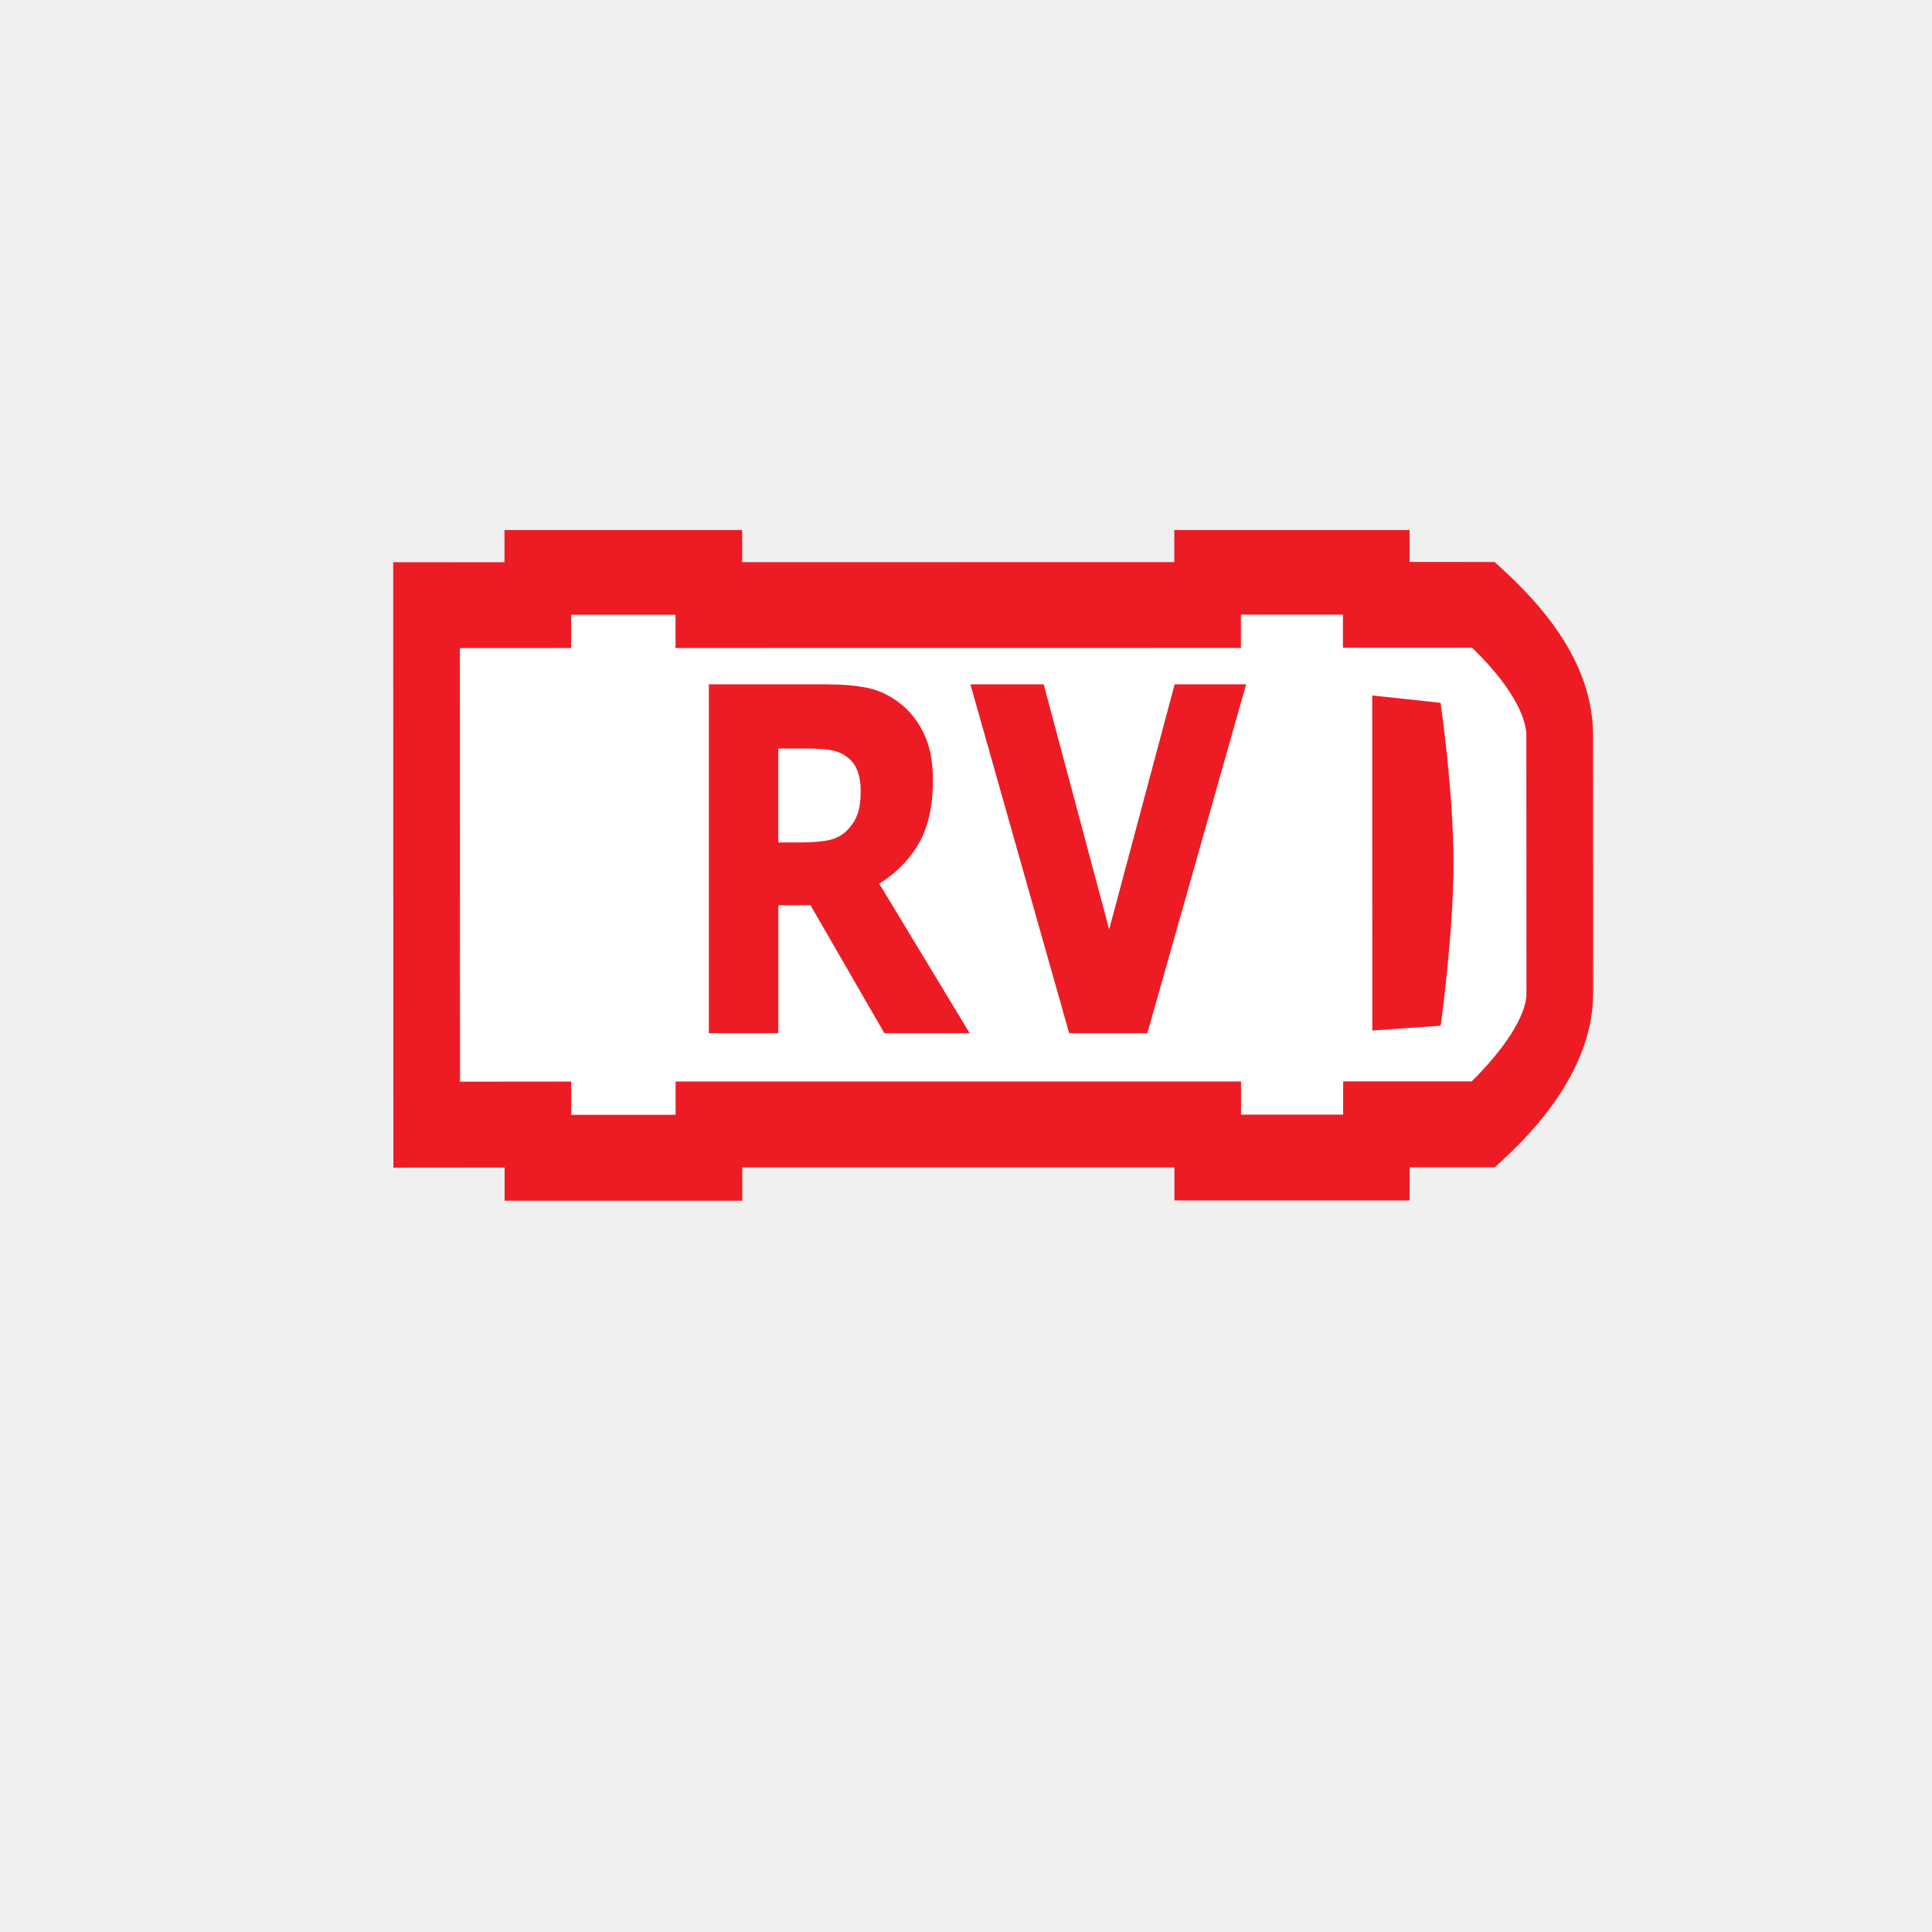
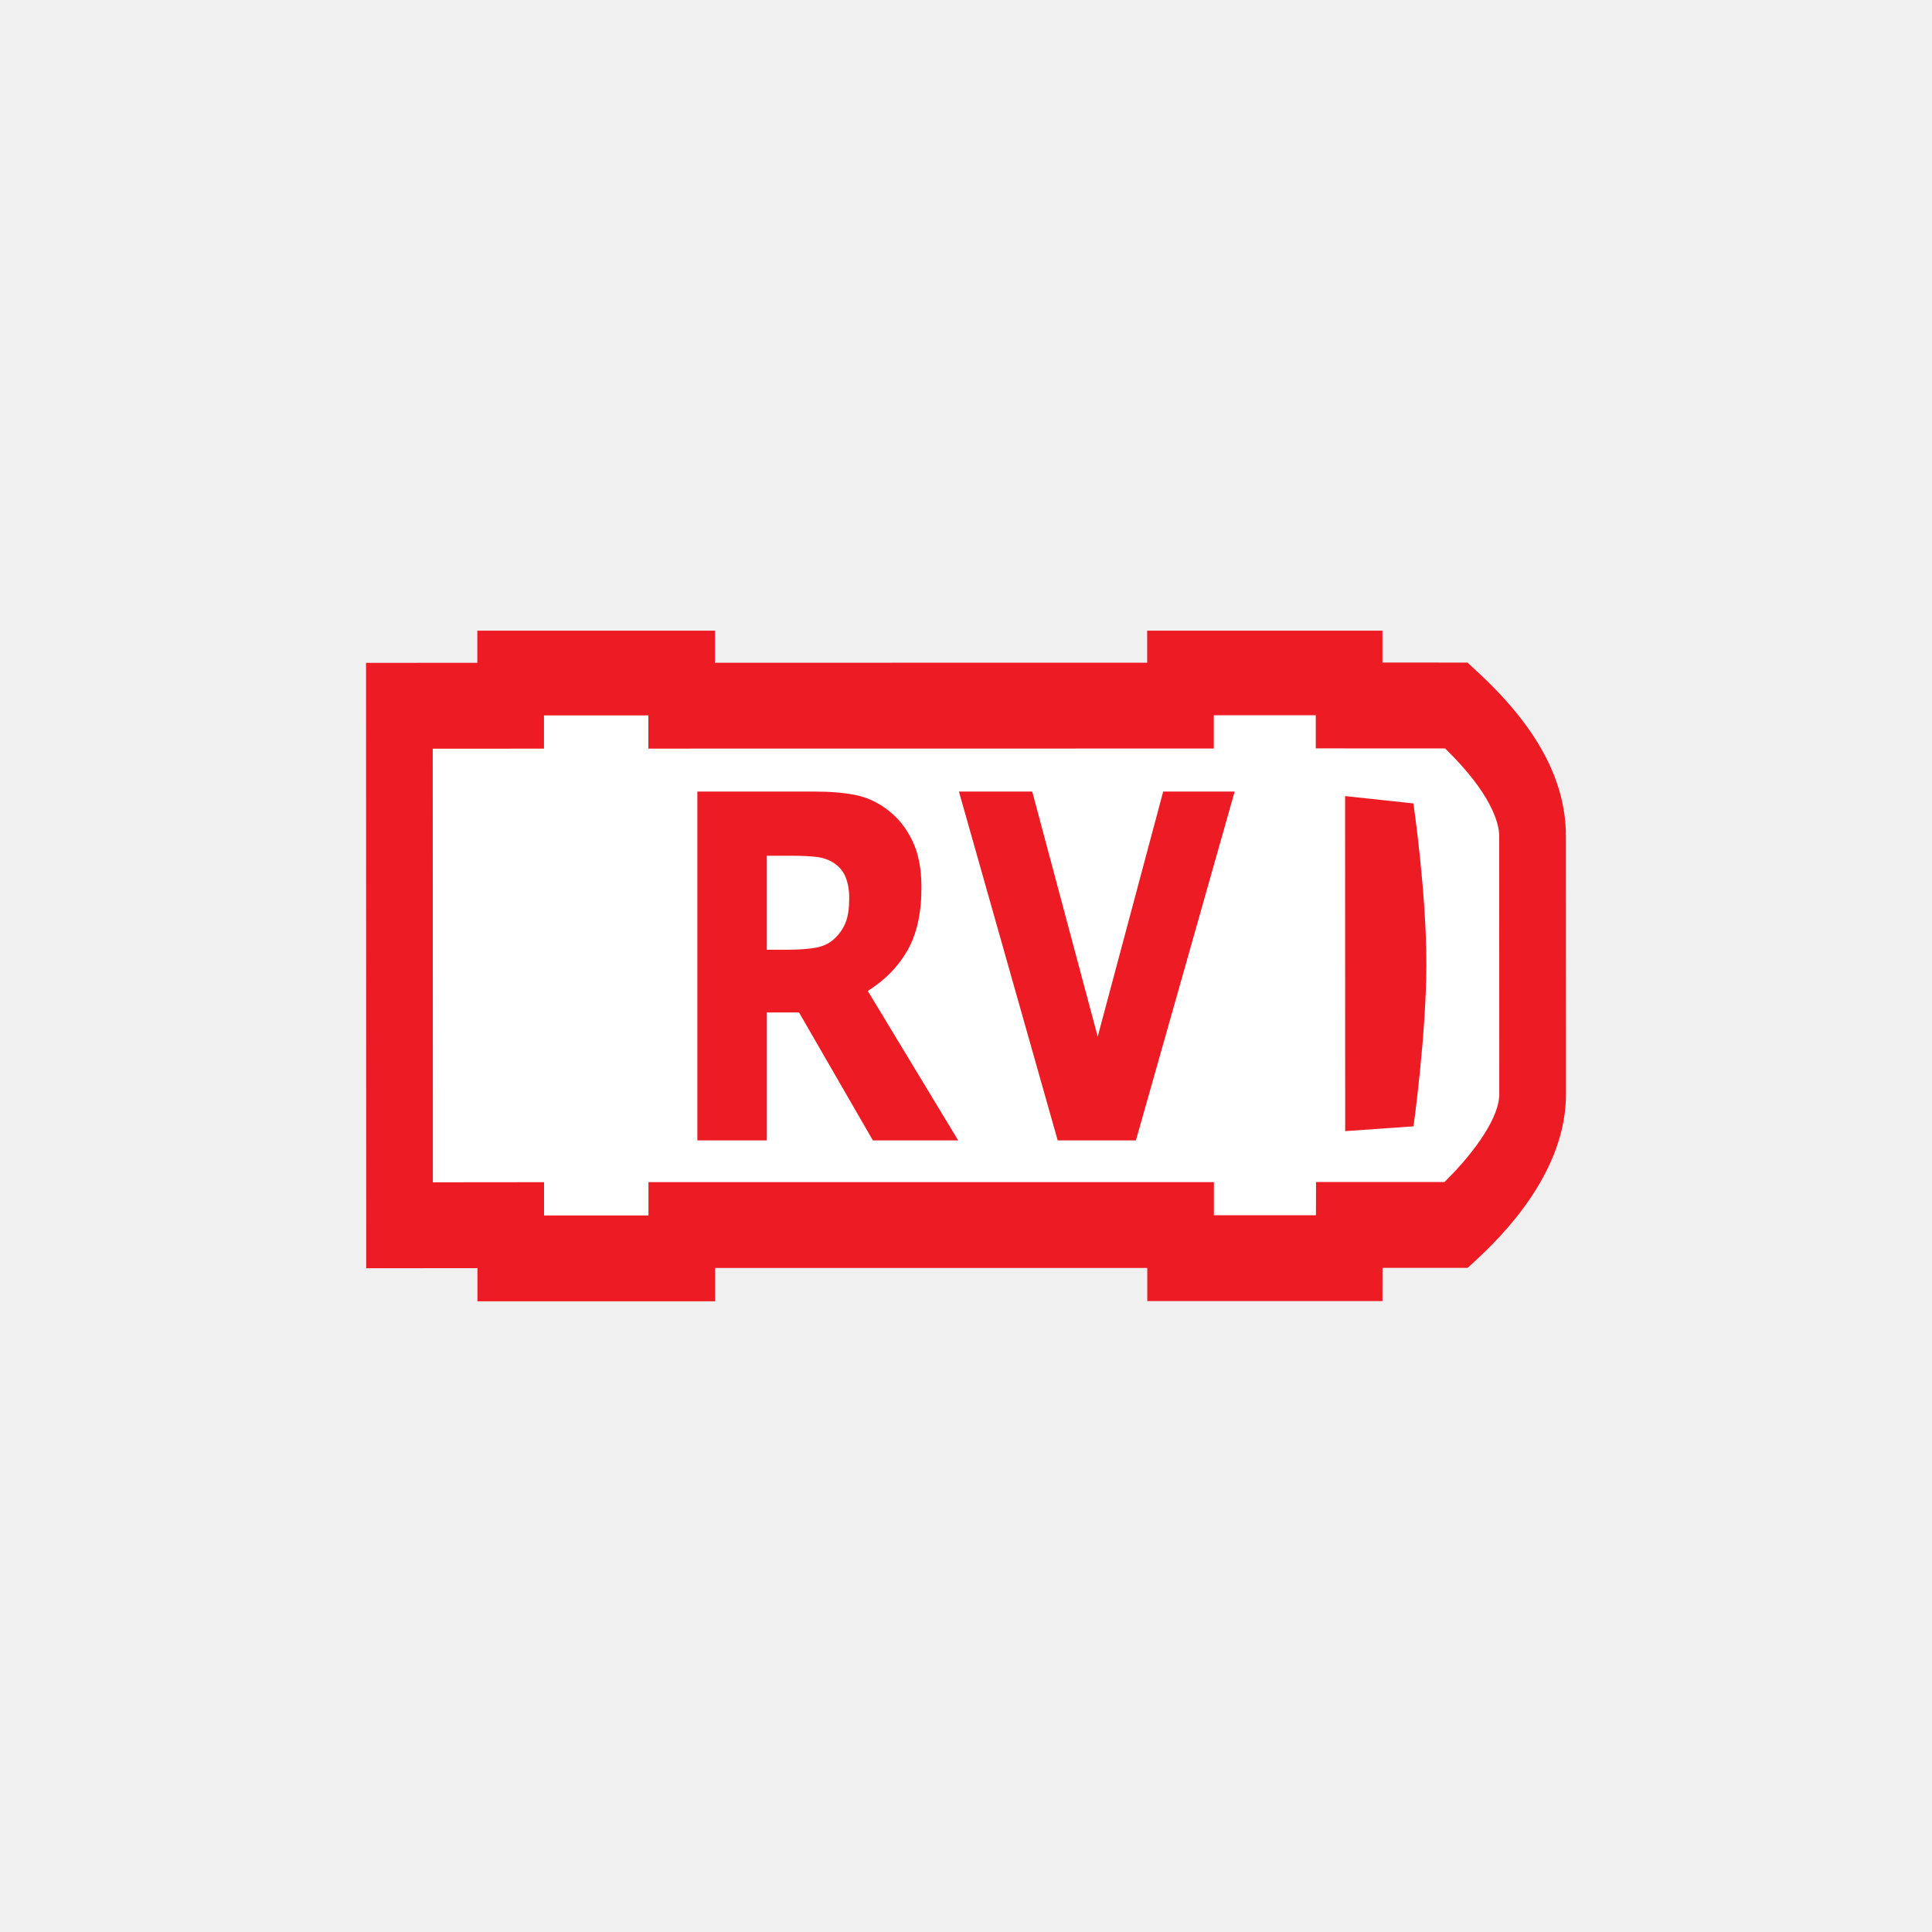
- <svg xmlns="http://www.w3.org/2000/svg" version="1.1" id="svg8" x="0px" y="0px" viewBox="0 0 125 125" xml:space="preserve" width="125" height="125">
-   <defs id="defs914">
-     <clipPath id="clipPath18">
-       <path d="M 0,227.562 V 0 h 566.934 v 227.562 z" id="path20" />
-     </clipPath>
-     <clipPath id="clipPath18-2">
-       <path d="M 0,0 H 566.934 V 246 H 0 Z" id="path20-9" />
-     </clipPath>
-     <clipPath id="clipPath18-2-1">
-       <path d="M 0,0 H 566.934 V 246 H 0 Z" id="path20-9-0" />
-     </clipPath>
+ <svg xmlns="http://www.w3.org/2000/svg" width="125" height="125" version="1.1" viewBox="0 0 125 125" xml:space="preserve">
+   <defs>
    <clipPath id="clipPath18-0">
-       <path d="M 0,0 H 566.934 V 246 H 0 Z" id="path20-1" />
+       <path d="m0 0h566.93v246h-566.93z" />
    </clipPath>
  </defs>
-   <style type="text/css" id="style901">
+   <style type="text/css">
	.st0{fill:#FFEB1D;}
</style>
-   <g id="g944" transform="matrix(1.095493,0,0,1.411122,-43.30785,-18.39224)">
-     <g id="g10" transform="matrix(1.25,0,0,-1.25,62.7551,68.08599)">
-       <path style="fill:#ffffff;fill-opacity:1;stroke:none" id="path3001-6" transform="matrix(0.8,0,0,-0.8,0,24.65)" d="M 1.896,2.61 64.227,2.847 68.73,8.535 68.967,23.466 65.175,27.258 2.133,27.495 Z" />
-       <g id="g12" transform="scale(0.1)">
-         <g id="g14">
-           <g id="g16" clip-path="url(#clipPath18-0)">
-             <path style="fill:#ed1c24;fill-opacity:1;fill-rule:nonzero;stroke:none" id="path22" d="m 448.73,214.977 c 0,-4.278 0,-12.165 0,-12.165 0,0 52.325,-0.019 61.094,-0.019 21.543,-16.305 25.567,-27.145 25.567,-32.164 l 0.039,-94.711 c 0,-7.981 -10.45,-20.332 -25.879,-32.16 -9.219,0 -60.703,0 -60.703,0 0,0 0,-7.957 -0.039,-12.188 -15.235,0 -32.911,0 -48.223,0 0,4.289 0,12.149 0,12.149 H 133.434 c 0,0 0,-7.977 0,-12.227 -15.485,0 -33.852,0 -49.325,0 0,4.269 -0.008,12.207 -0.008,12.207 0,0 -37.086,-0.039 -52.535,-0.039 -0.008,24.113 -0.047,134.918 -0.059,159.039 15.461,0.012 52.566,0.02 52.566,0.02 0,0 0,7.922 0,12.187 15.477,0 33.848,0 49.321,0 0,-4.277 0,-12.176 0,-12.176 l 267.152,0.028 c 0,0 0,7.961 0,12.207 15.312,0 32.91,0.012 48.183,0.012 z m 15.762,31.496 -95.43,-0.02 c 0,0 0,-7.949 0,-12.207 -25.449,0 -178.707,-0.008 -204.175,-0.019 0,4.277 0,12.168 0,12.168 H 52.582 c 0,0 0,-7.93 0,-12.188 C 37.125,234.199 0,234.188 0,234.188 L 0.078,12.129 c 0,0 37.105,0.039 52.555,0.039 C 52.633,7.922 52.641,0 52.641,0 H 164.926 c 0,0 0,7.977 0,12.227 25.461,0 178.726,0 204.176,0 0,-4.289 0,-12.148 0,-12.148 h 111.113 c 0,0 0.039,7.957 0.039,12.187 15,0 40.234,0 40.234,0 l 4.102,2.938 c 19.316,13.789 42.305,35.527 42.344,60.676 l -0.039,94.75 c 0,20.543 -13.848,40.41 -42.422,60.734 l -4.063,2.922 c 0,0 -25.156,0.012 -40.195,0.02 0,4.269 0,12.179 0,12.179 l -15.723,-0.011" />
-             <path style="fill:#ed1c24;fill-opacity:1;fill-rule:nonzero;stroke:none" id="path24" d="m 462.617,62.422 32.285,1.766 c 0,0 6.114,33.957 6.075,59.917 0,25.899 -6.114,58.52 -6.114,58.52 l -32.285,2.691 0.039,-122.894" />
-           </g>
+   <g transform="matrix(1.0955 0 0 1.4111 -43.308 -18.392)">
+     <g transform="matrix(1.25 0 0 -1.25 61.151 72.7)">
+       <path transform="matrix(.8 0 0 -.8 0 24.65)" d="m1.896 2.61 62.331 0.237 4.503 5.688 0.237 14.931-3.792 3.792-63.042 0.237z" fill="#fff" />
+       <g transform="scale(.1)">
+         <g clip-path="url(#clipPath18-0)" fill="#ed1c24">
+           <path d="m448.73 214.98v-12.165s52.325-0.019 61.094-0.019c21.543-16.305 25.567-27.145 25.567-32.164l0.039-94.711c0-7.981-10.45-20.332-25.879-32.16h-60.703s0-7.957-0.039-12.188h-48.223v12.148h-267.15v-12.227h-49.325c0 4.269-0.008 12.207-0.008 12.207s-37.086-0.039-52.535-0.039c-0.008 24.113-0.047 134.92-0.059 159.04 15.461 0.012 52.566 0.02 52.566 0.02v12.187h49.321v-12.176l267.15 0.028v12.207c15.312 0 32.91 0.012 48.183 0.012zm15.762 31.496-95.43-0.02v-12.207c-25.449 0-178.71-8e-3 -204.18-0.019v12.168h-112.3v-12.188c-15.457-8e-3 -52.582-0.019-52.582-0.019l0.078-222.06s37.105 0.039 52.555 0.039c0-4.246 0.008-12.168 0.008-12.168h112.29v12.227h204.18v-12.148h111.11s0.039 7.957 0.039 12.187h40.234l4.102 2.938c19.316 13.789 42.305 35.527 42.344 60.676l-0.039 94.75c0 20.543-13.848 40.41-42.422 60.734l-4.063 2.922s-25.156 0.012-40.195 0.02v12.179l-15.723-0.011" />
+           <path d="m462.62 62.422 32.285 1.766s6.114 33.957 6.075 59.918c0 25.899-6.114 58.52-6.114 58.52l-32.285 2.691 0.039-122.89" />
        </g>
      </g>
    </g>
-     <g aria-label="RV" style="font-style:normal;font-weight:normal;line-height:0%;font-family:sans-serif;letter-spacing:0px;word-spacing:0px;fill:#ed1c24;fill-opacity:1;stroke:none" id="text3036">
-       <path d="m 90.366,49.308 q 0,-0.602 -0.247,-1.031 -0.247,-0.43 -0.849,-0.677 -0.419,-0.172 -0.978,-0.204 -0.559,-0.043 -1.3,-0.043 h -1.493 v 4.308 h 1.268 q 0.988,0 1.654,-0.097 0.666,-0.097 1.117,-0.44 0.43,-0.333 0.623,-0.73 0.204,-0.408 0.204,-1.085 z M 96.801,60.405 H 91.763 L 87.402,54.54 H 85.5 V 60.405 H 81.397 V 44.41 h 6.918 q 1.418,0 2.438,0.161 1.021,0.161 1.912,0.698 0.902,0.537 1.429,1.396 0.537,0.849 0.537,2.138 0,1.772 -0.827,2.89 -0.816,1.117 -2.342,1.858 z" style="font-weight:bold;font-size:22px;line-height:1.25;font-family:sans-serif;-inkscape-font-specification:'Sans Bold';letter-spacing:0px;fill:#ed1c24;fill-opacity:1" id="path2065" />
-       <path d="m 113.129,44.41 -5.833,15.995 h -4.619 L 96.844,44.41 h 4.329 l 3.867,11.236 3.867,-11.236 z" style="font-weight:bold;font-size:22px;line-height:1.25;font-family:sans-serif;-inkscape-font-specification:'Sans Bold';letter-spacing:0px;fill:#ed1c24;fill-opacity:1" id="path2067" />
+     <g transform="translate(-.67826 4.9172)" fill="#ed1c24" aria-label="RV">
+       <path d="m90.366 49.308q0-0.602-0.247-1.031-0.247-0.43-0.849-0.677-0.419-0.172-0.978-0.204-0.559-0.043-1.3-0.043h-1.493v4.308h1.268q0.988 0 1.654-0.097 0.666-0.097 1.117-0.44 0.43-0.333 0.623-0.73 0.204-0.408 0.204-1.085zm6.435 11.097h-5.038l-4.361-5.865h-1.901v5.865h-4.104v-15.995h6.918q1.418 0 2.438 0.161t1.912 0.698q0.902 0.537 1.429 1.397 0.537 0.849 0.537 2.138 0 1.772-0.827 2.89-0.816 1.117-2.342 1.858z" />
+       <path d="m113.13 44.41-5.833 15.995h-4.619l-5.833-15.995h4.329l3.867 11.236 3.867-11.236z" />
    </g>
  </g>
</svg>
